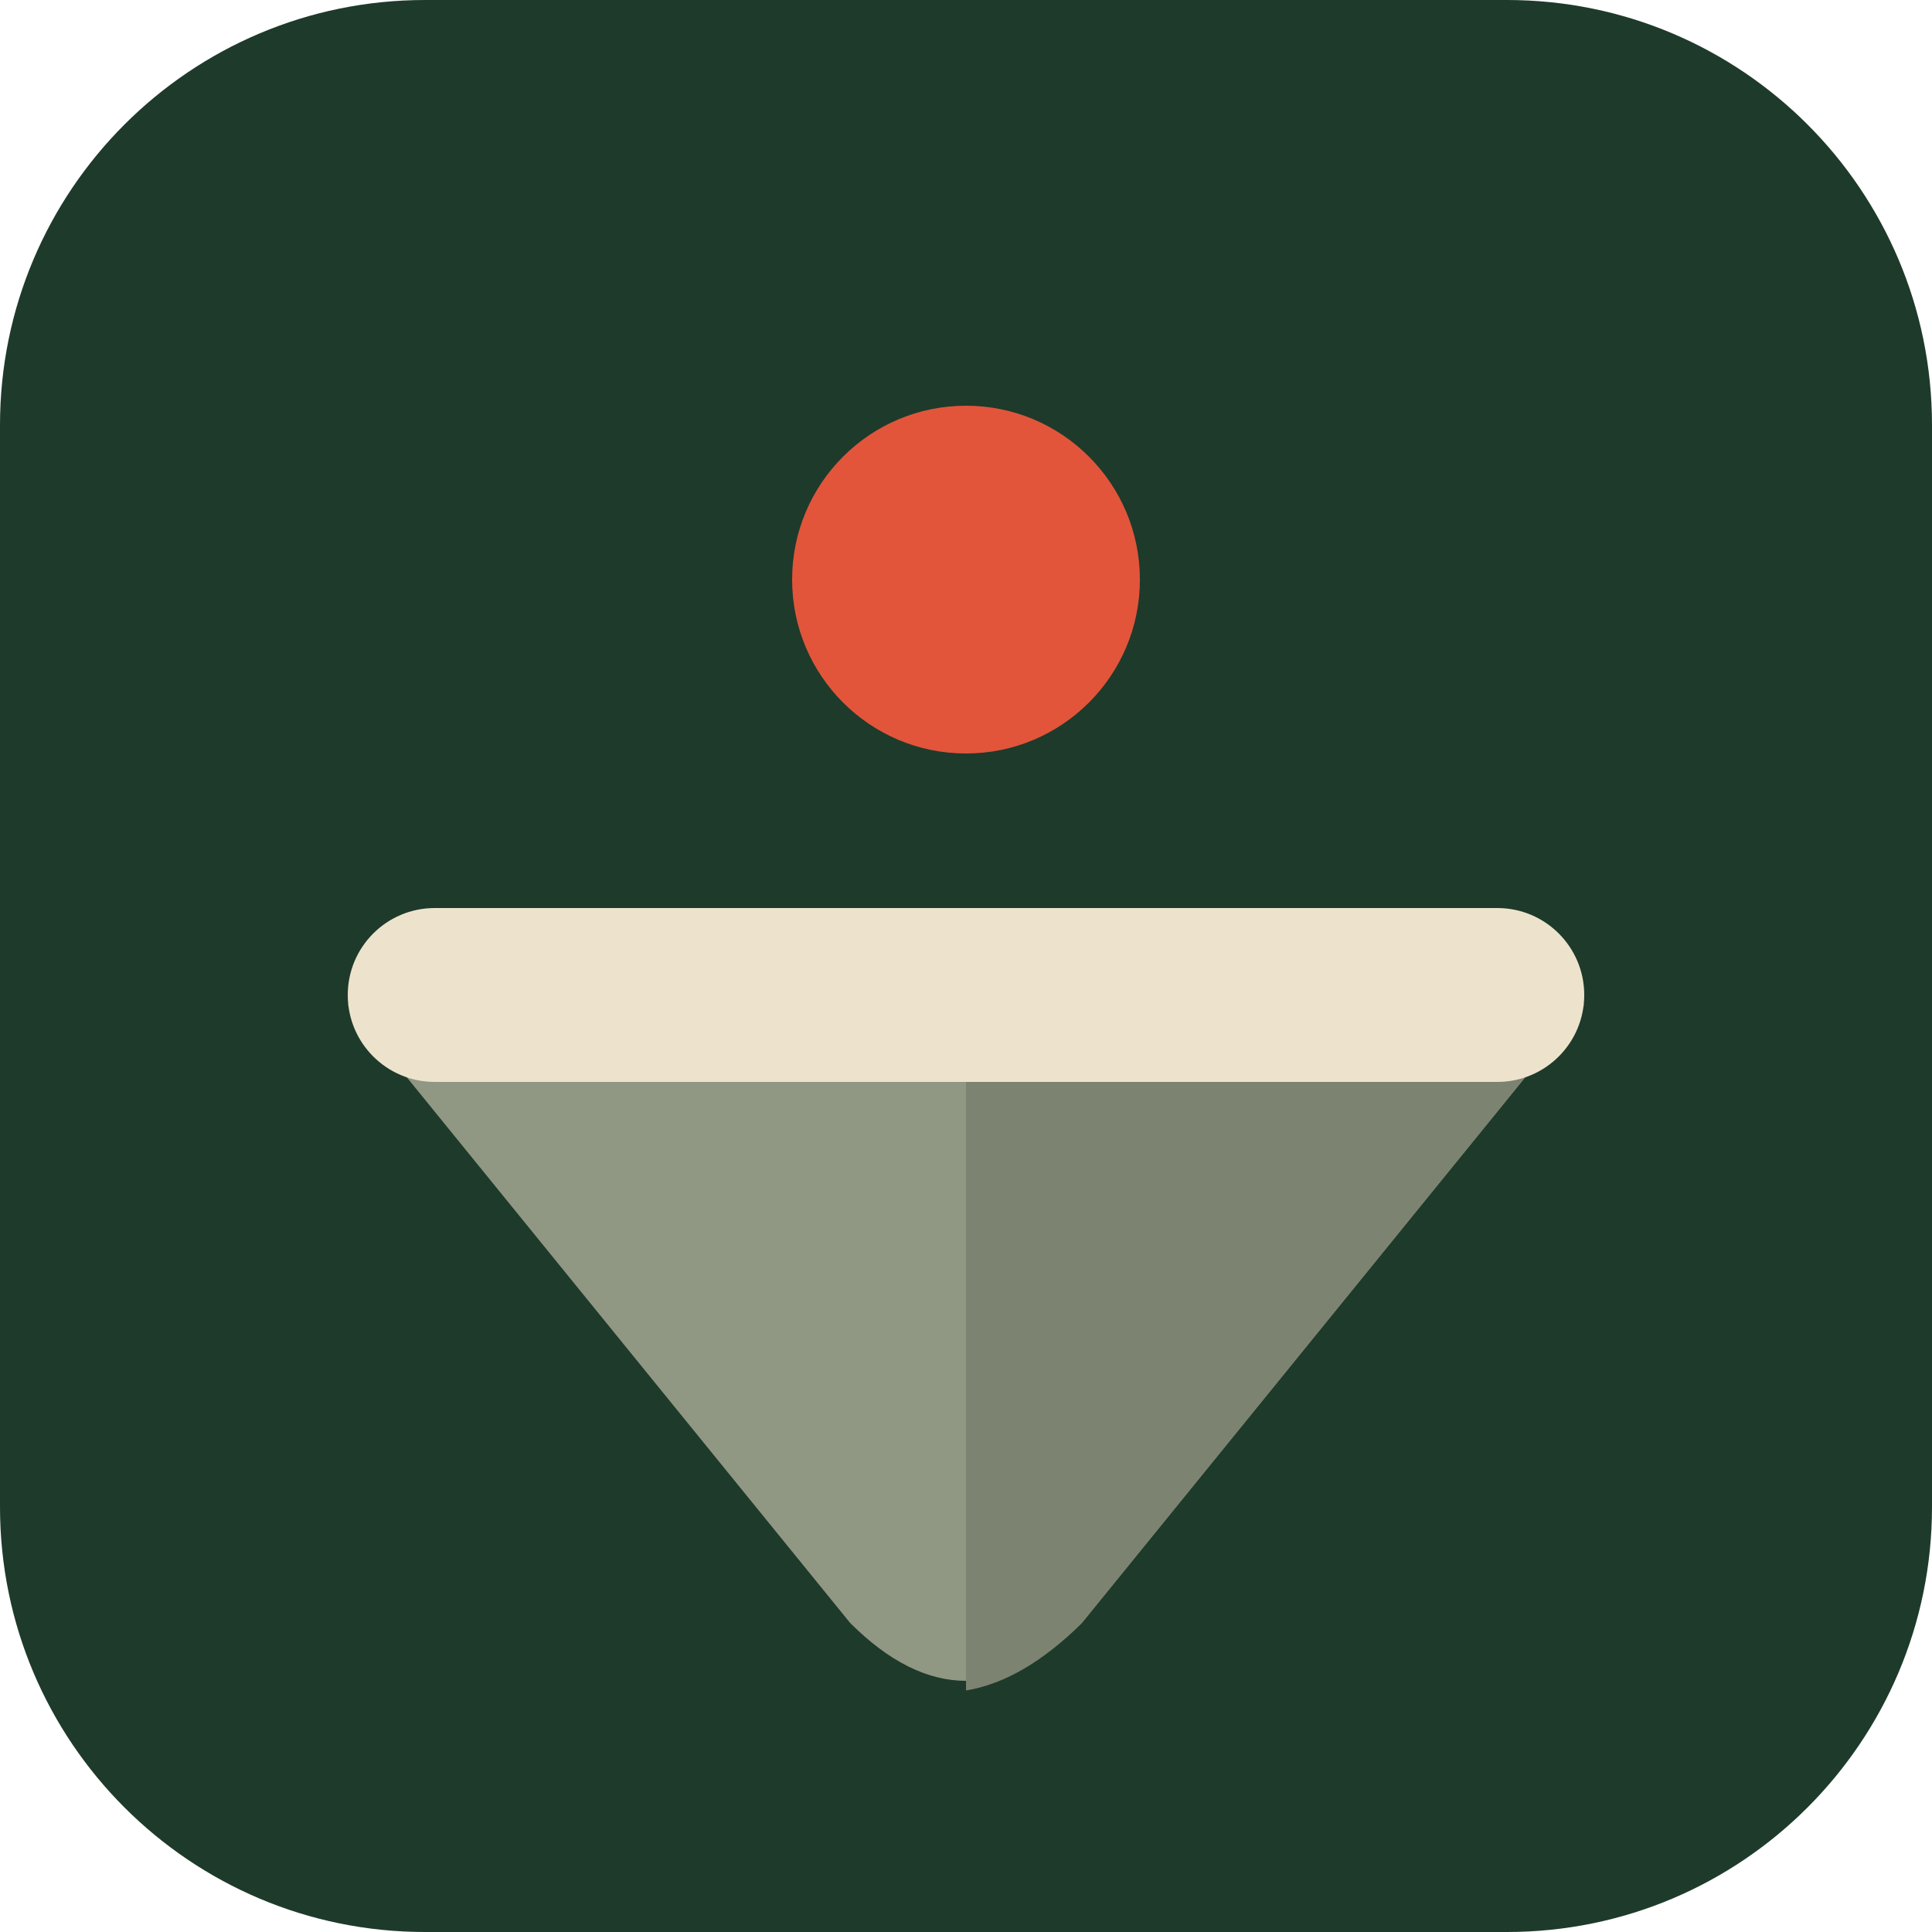
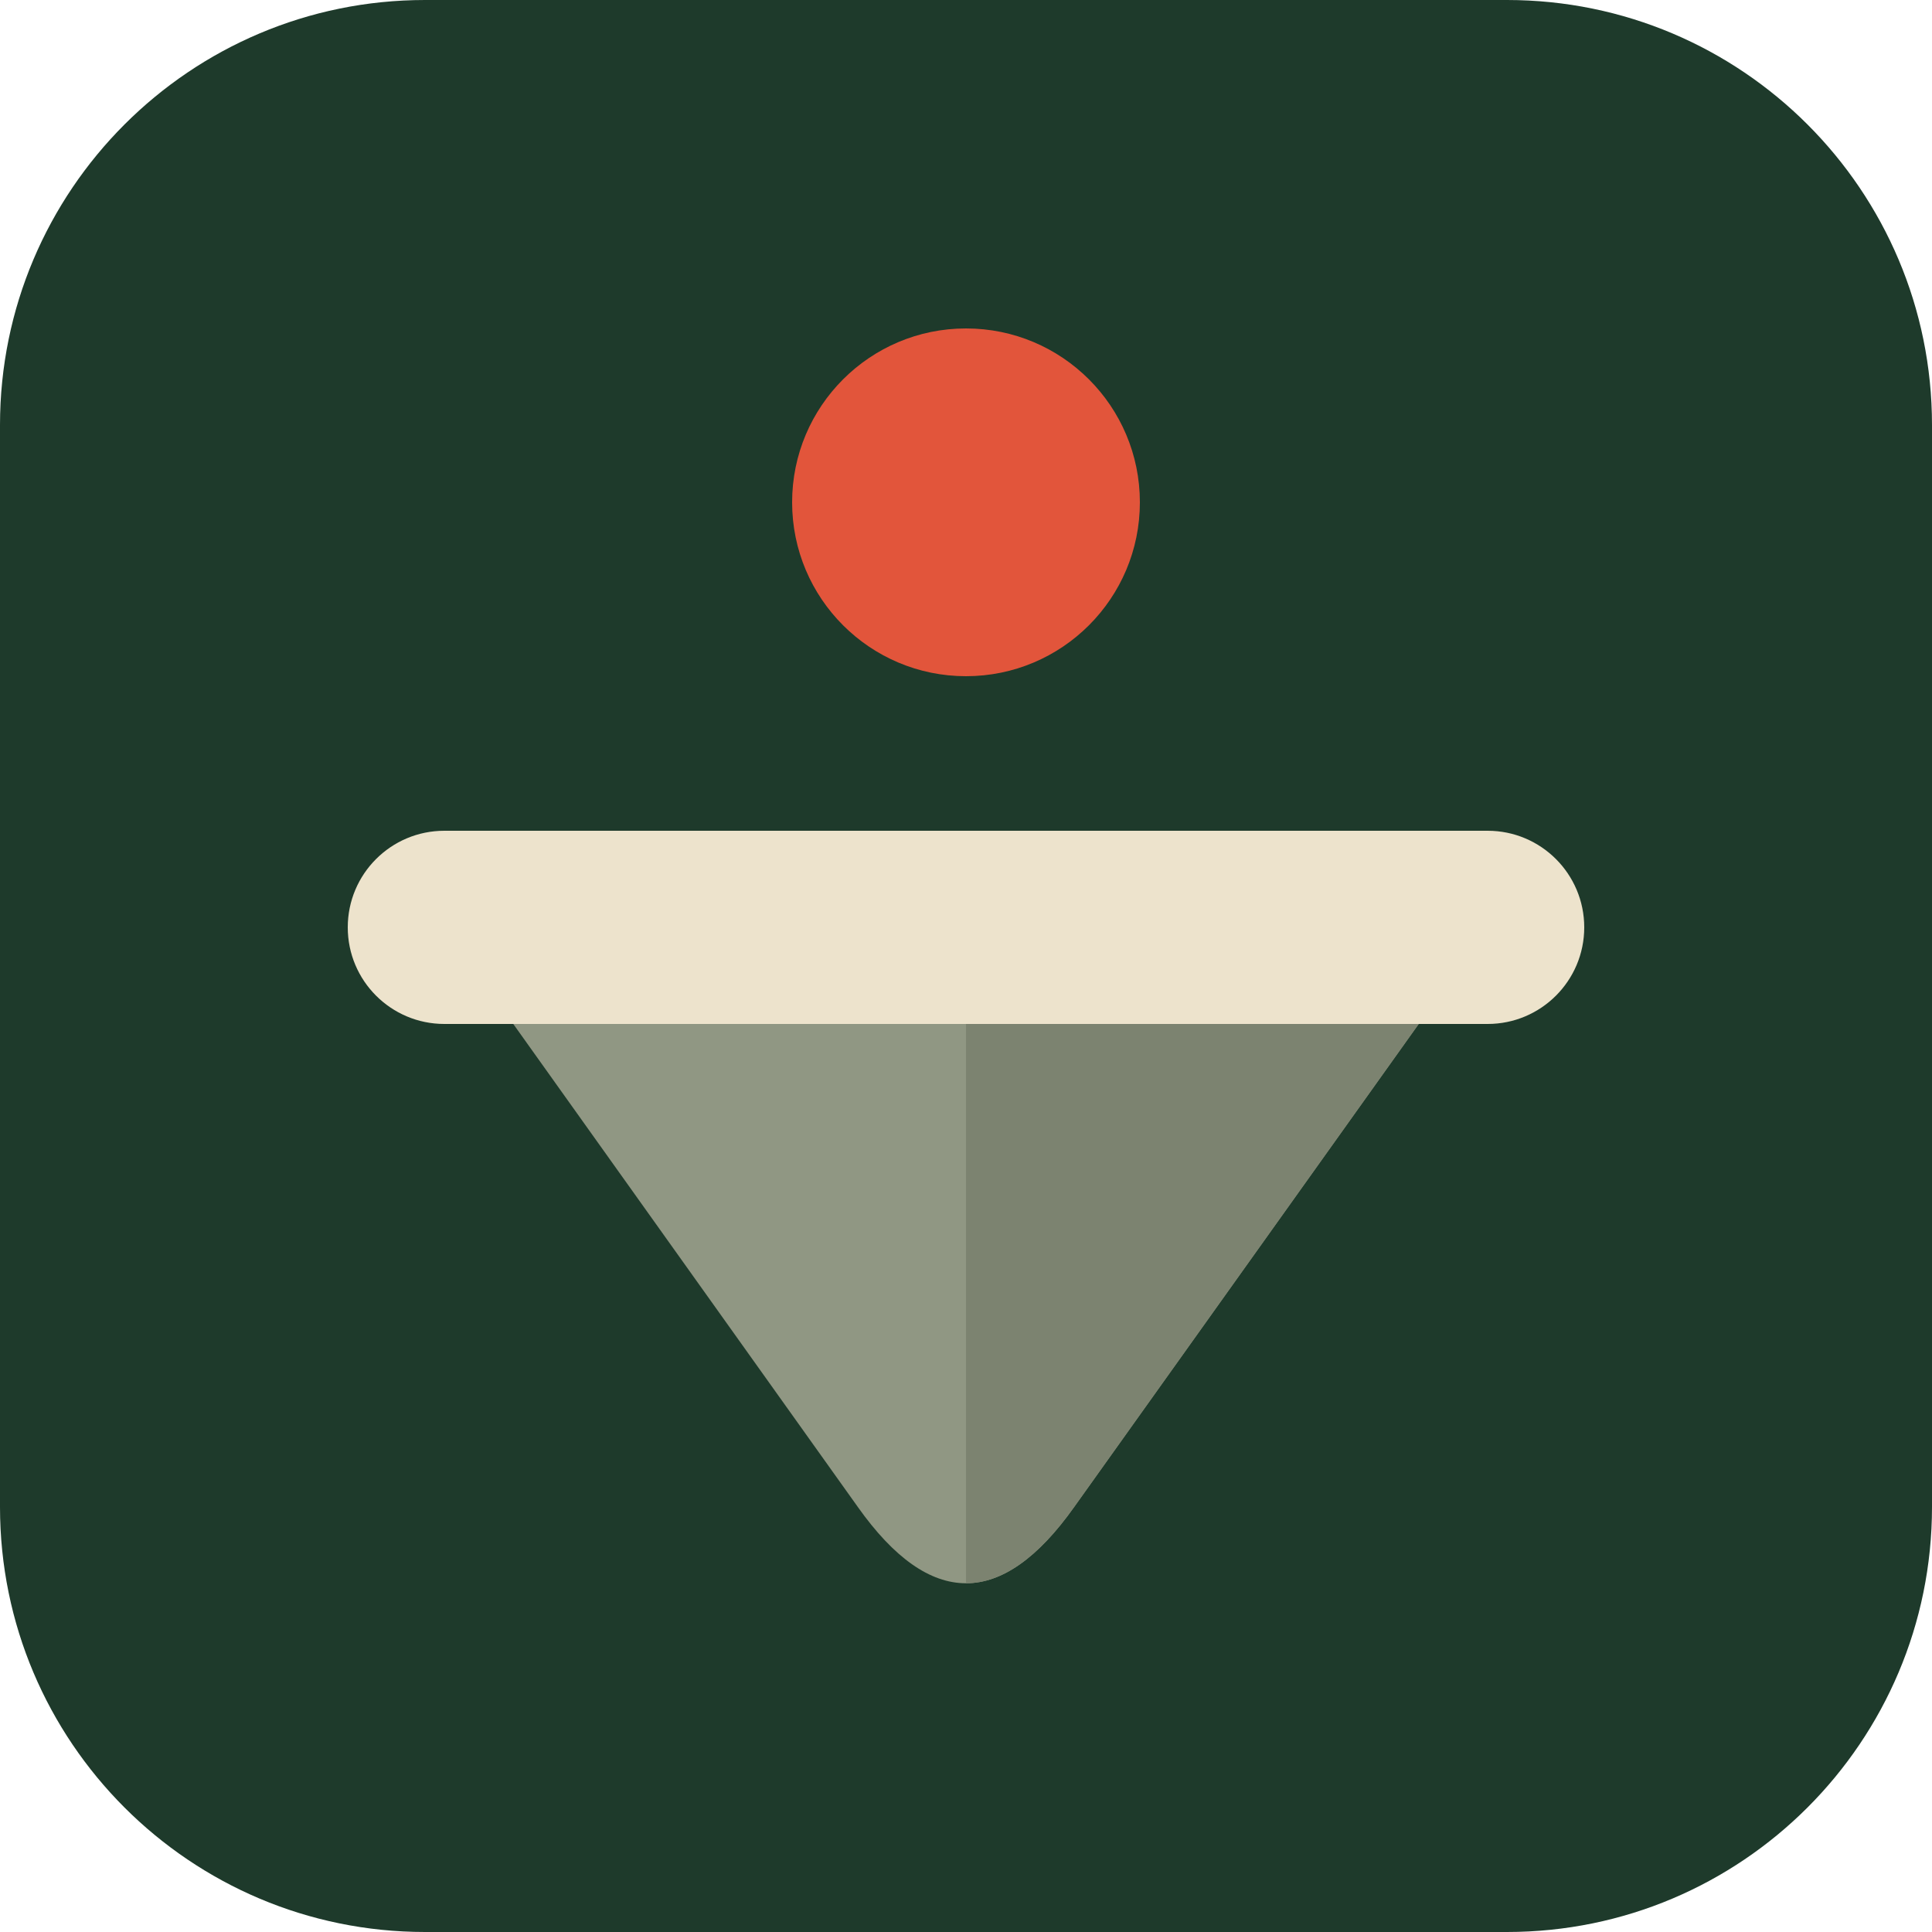
<svg xmlns="http://www.w3.org/2000/svg" viewBox="0 0 100 100">
  <rect width="100" height="100" rx="22" fill="#1E3A2B" />
-   <circle cx="50" cy="30" r="9" fill="#E2553B" />
-   <path d="M18 52 H82 L56 84 Q50 90 44 84 Z" fill="#909783" />
-   <path d="M50 52 H82 L56 84 Q53 87 50 87.5 Z" fill="#7C8370" />
-   <rect x="18" y="47" width="64" height="9" rx="4.5" fill="#EDE3CC" />
+   <circle cx="50" cy="26" r="9" fill="#E2553B" />
+   <path d="M23 48 H77 L55.6 78 Q50 85.9 44.4 78 Z" fill="#909783" />
+   <path d="M50 48 H77 L55.6 78 Q52.8 81.95 50 81.95 Z" fill="#7C8370" />
+   <rect x="18" y="43" width="64" height="10" rx="5" fill="#EDE3CC" />
</svg>
